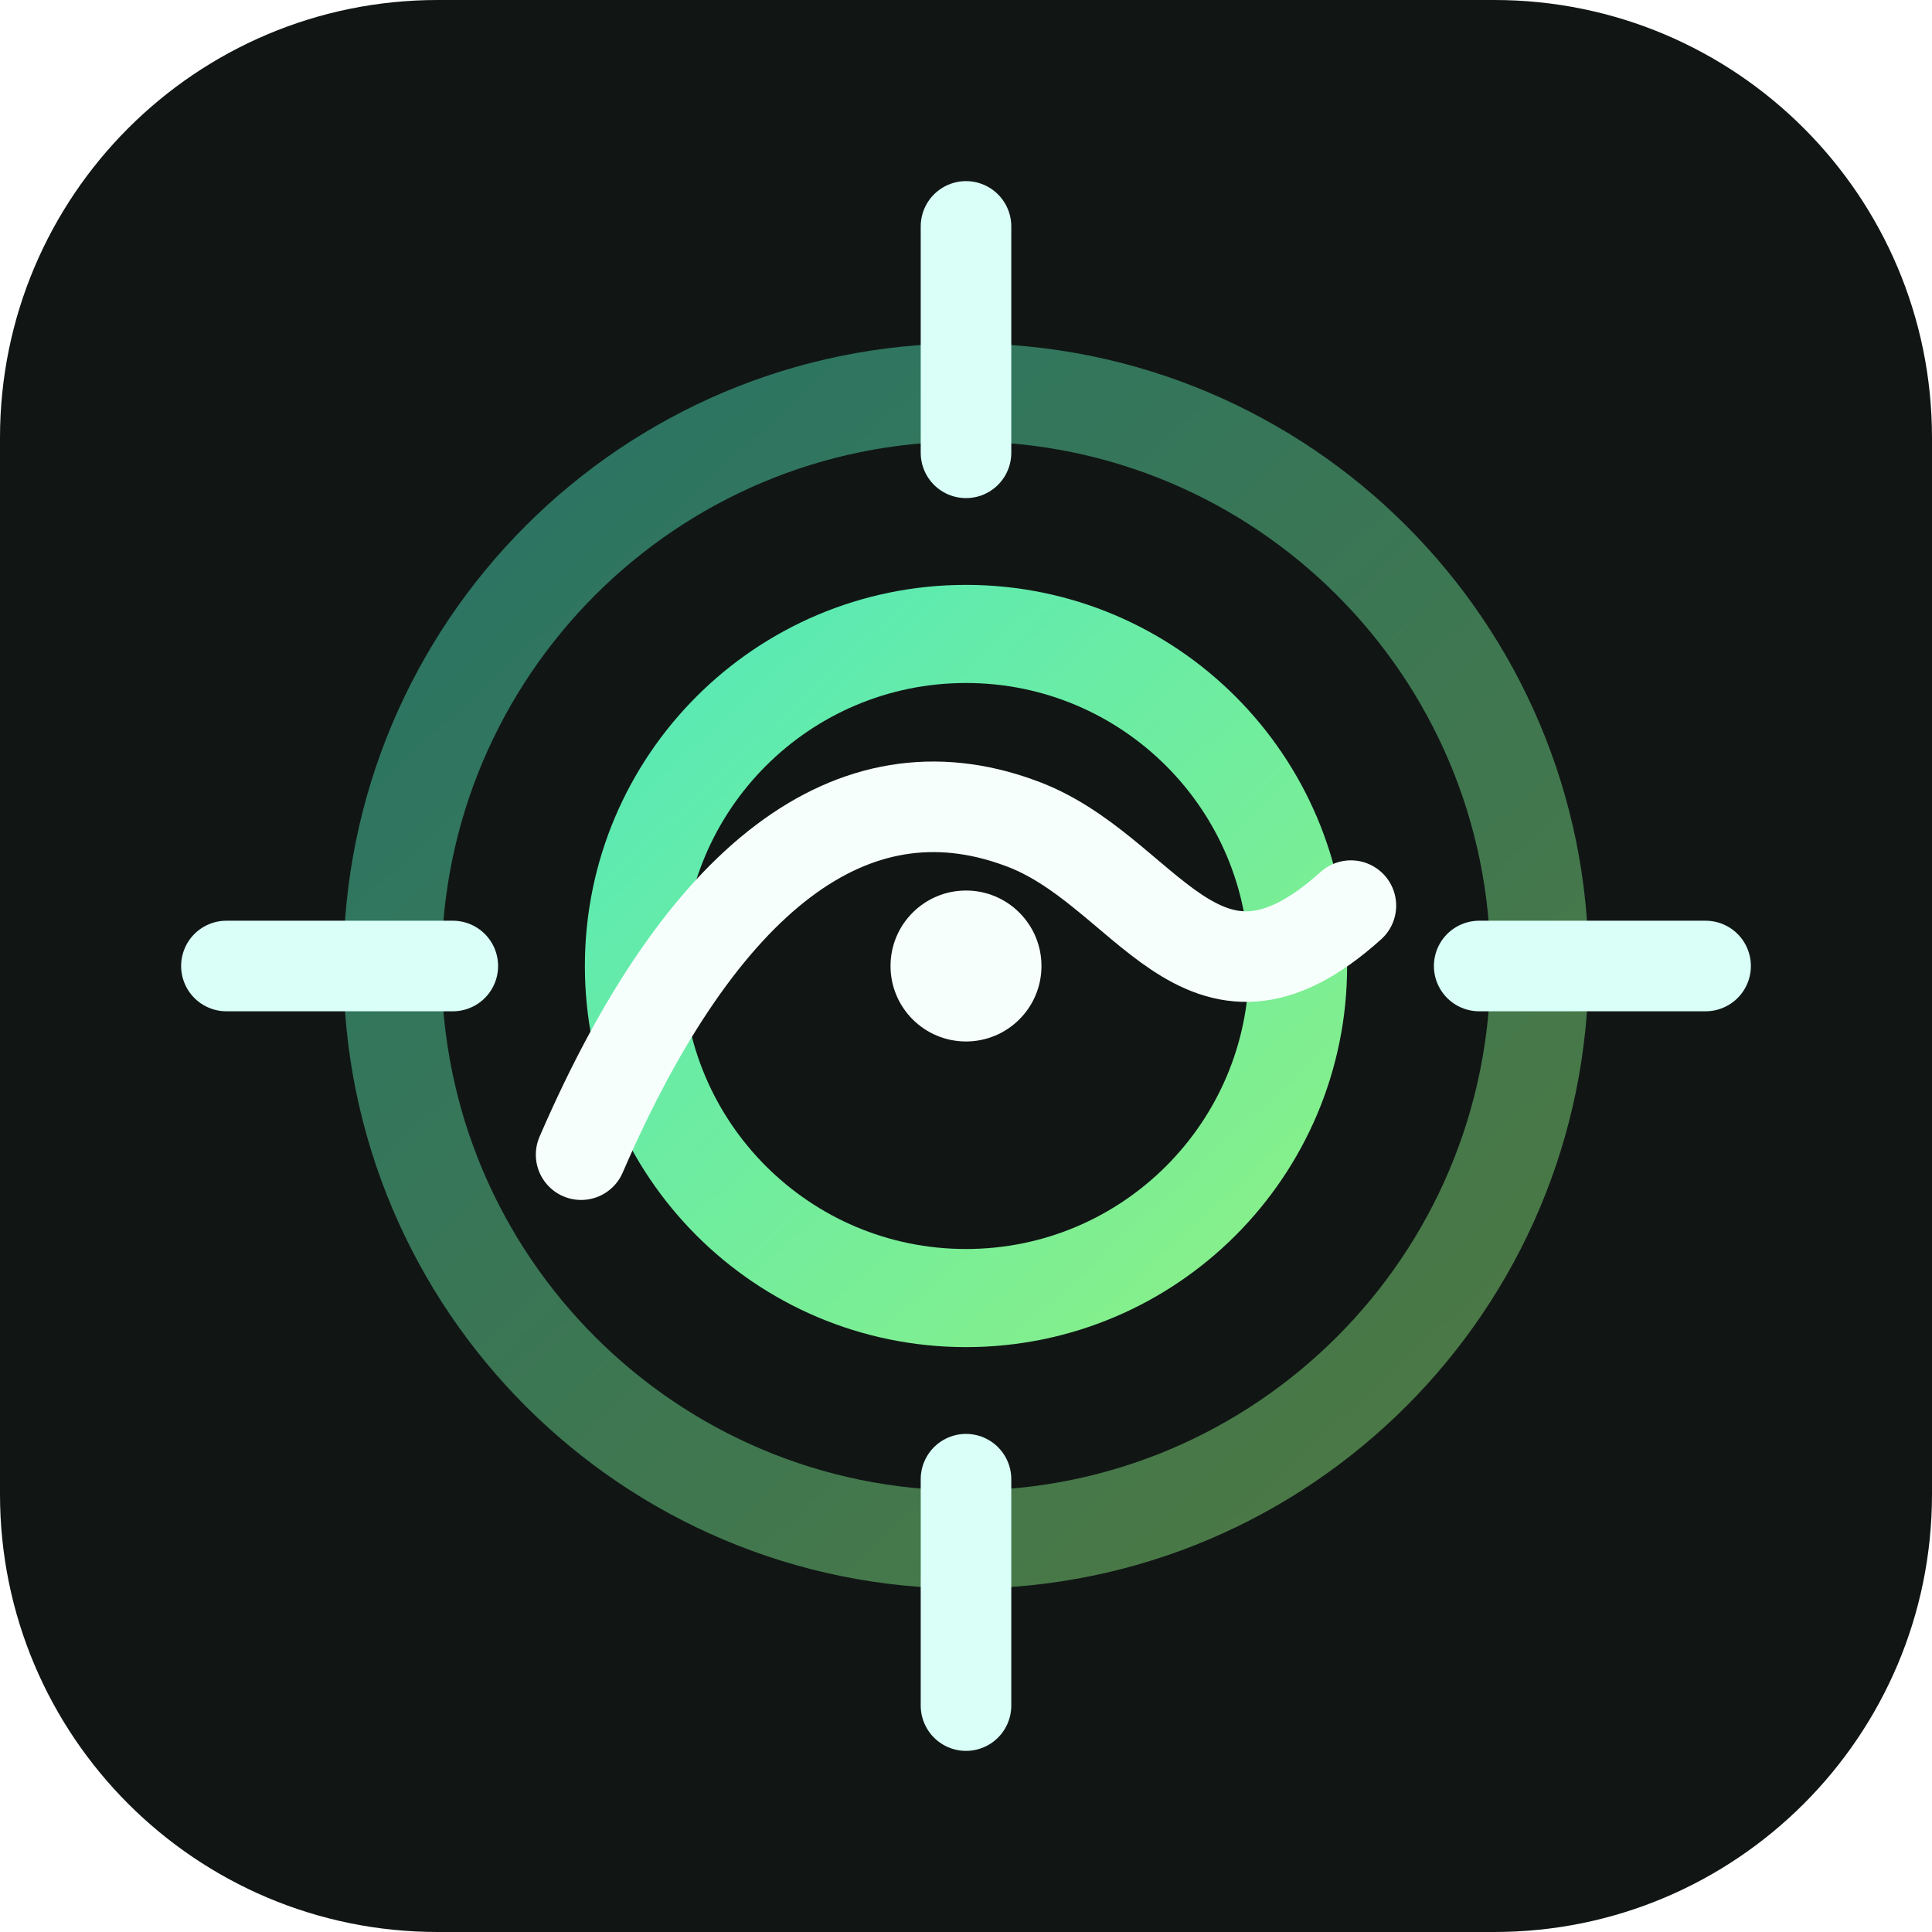
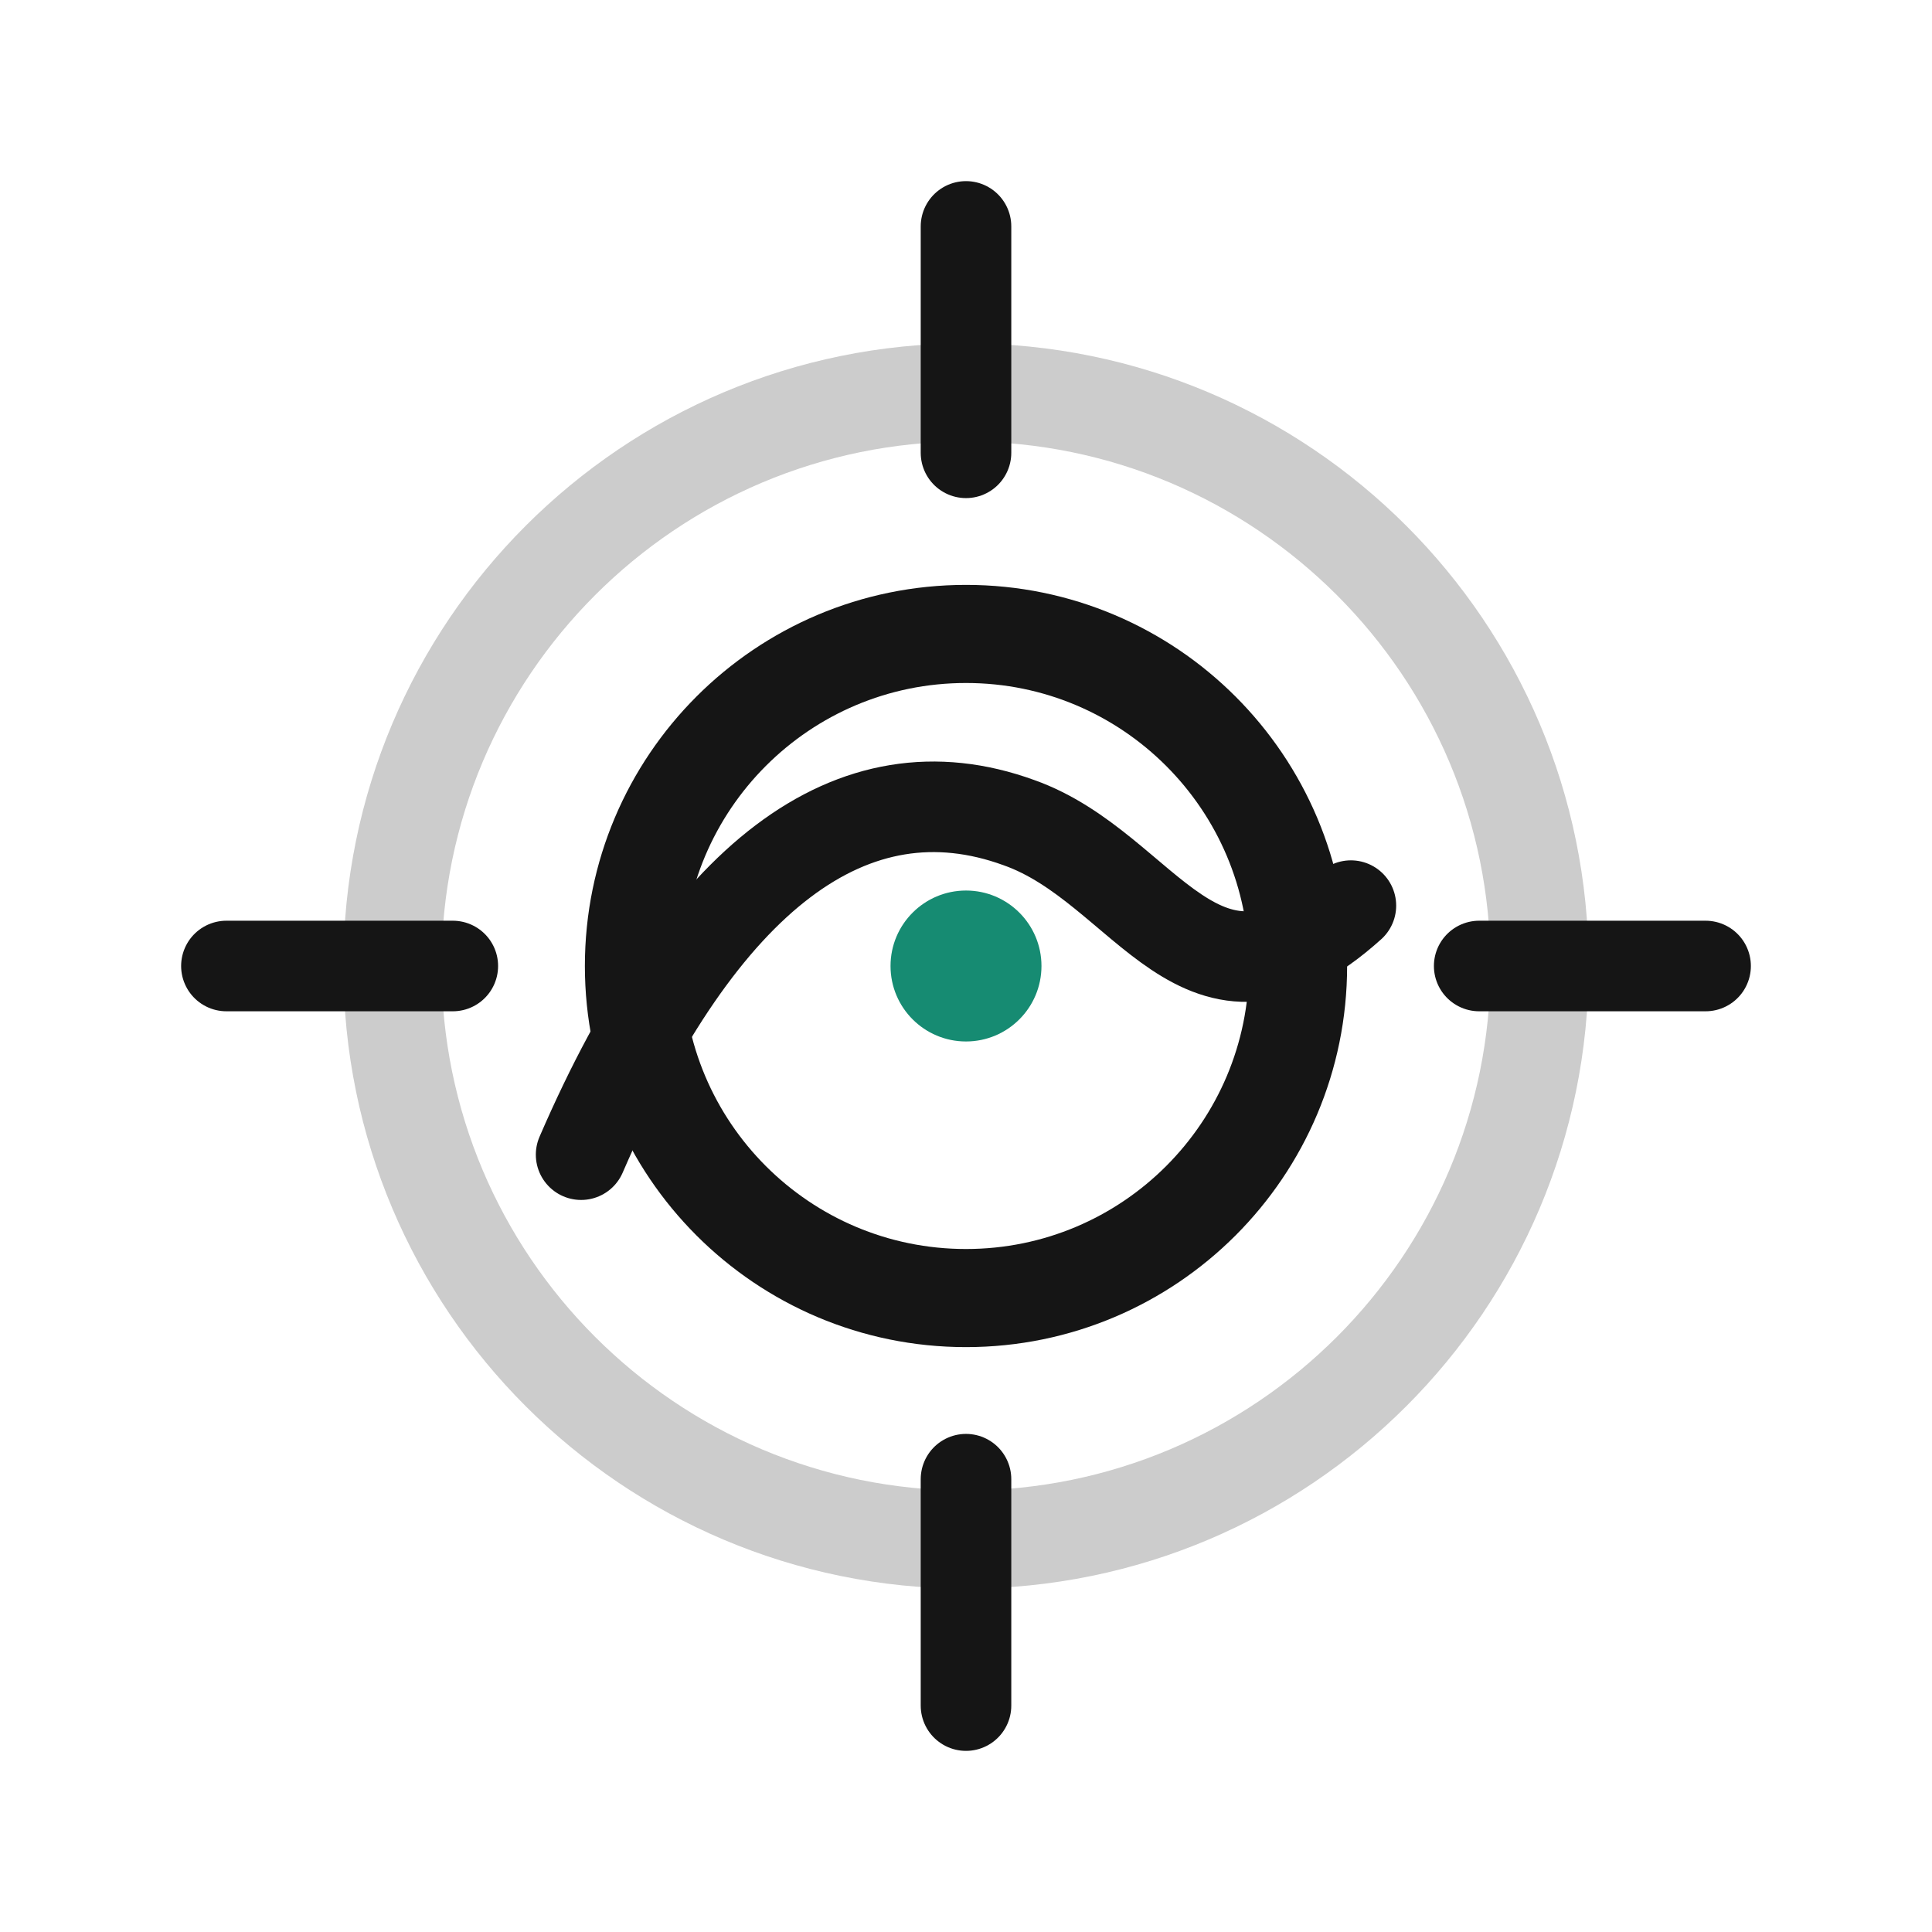
<svg xmlns="http://www.w3.org/2000/svg" width="256" height="256" viewBox="0 0 256 256">
-   <defs>
-     <linearGradient id="g" x1="36" y1="28" x2="220" y2="228" gradientUnits="userSpaceOnUse">
-       <stop stop-color="#39E6D3" />
-       <stop offset="1" stop-color="#A7F36B" />
-     </linearGradient>
-   </defs>
-   <rect width="256" height="256" rx="58" fill="#111615" />
-   <circle cx="128" cy="128" r="76" fill="none" stroke="url(#g)" stroke-width="13" opacity=".45" />
-   <circle cx="128" cy="128" r="44" fill="none" stroke="url(#g)" stroke-width="13" />
-   <path d="M128 30v30M226 128h-30M128 226v-30M30 128h30" stroke="#D9FFF8" stroke-width="12" stroke-linecap="round" />
-   <path d="M77 153c16-37 36-52 58-44 17 6 24 29 44 11" fill="none" stroke="#F6FFFB" stroke-width="12" stroke-linecap="round" stroke-linejoin="round" />
-   <circle cx="128" cy="128" r="10" fill="#F6FFFB" />
+   <circle cx="128" cy="128" r="76" fill="none" stroke="#151515" stroke-width="13" opacity=".22" />
+   <circle cx="128" cy="128" r="44" fill="none" stroke="#151515" stroke-width="13" />
+   <path d="M128 30v30M226 128h-30M128 226v-30M30 128h30" stroke="#151515" stroke-width="12" stroke-linecap="round" />
+   <path d="M77 153c16-37 36-52 58-44 17 6 24 29 44 11" fill="none" stroke="#151515" stroke-width="12" stroke-linecap="round" stroke-linejoin="round" />
+   <circle cx="128" cy="128" r="10" fill="#168B72" />
</svg>
